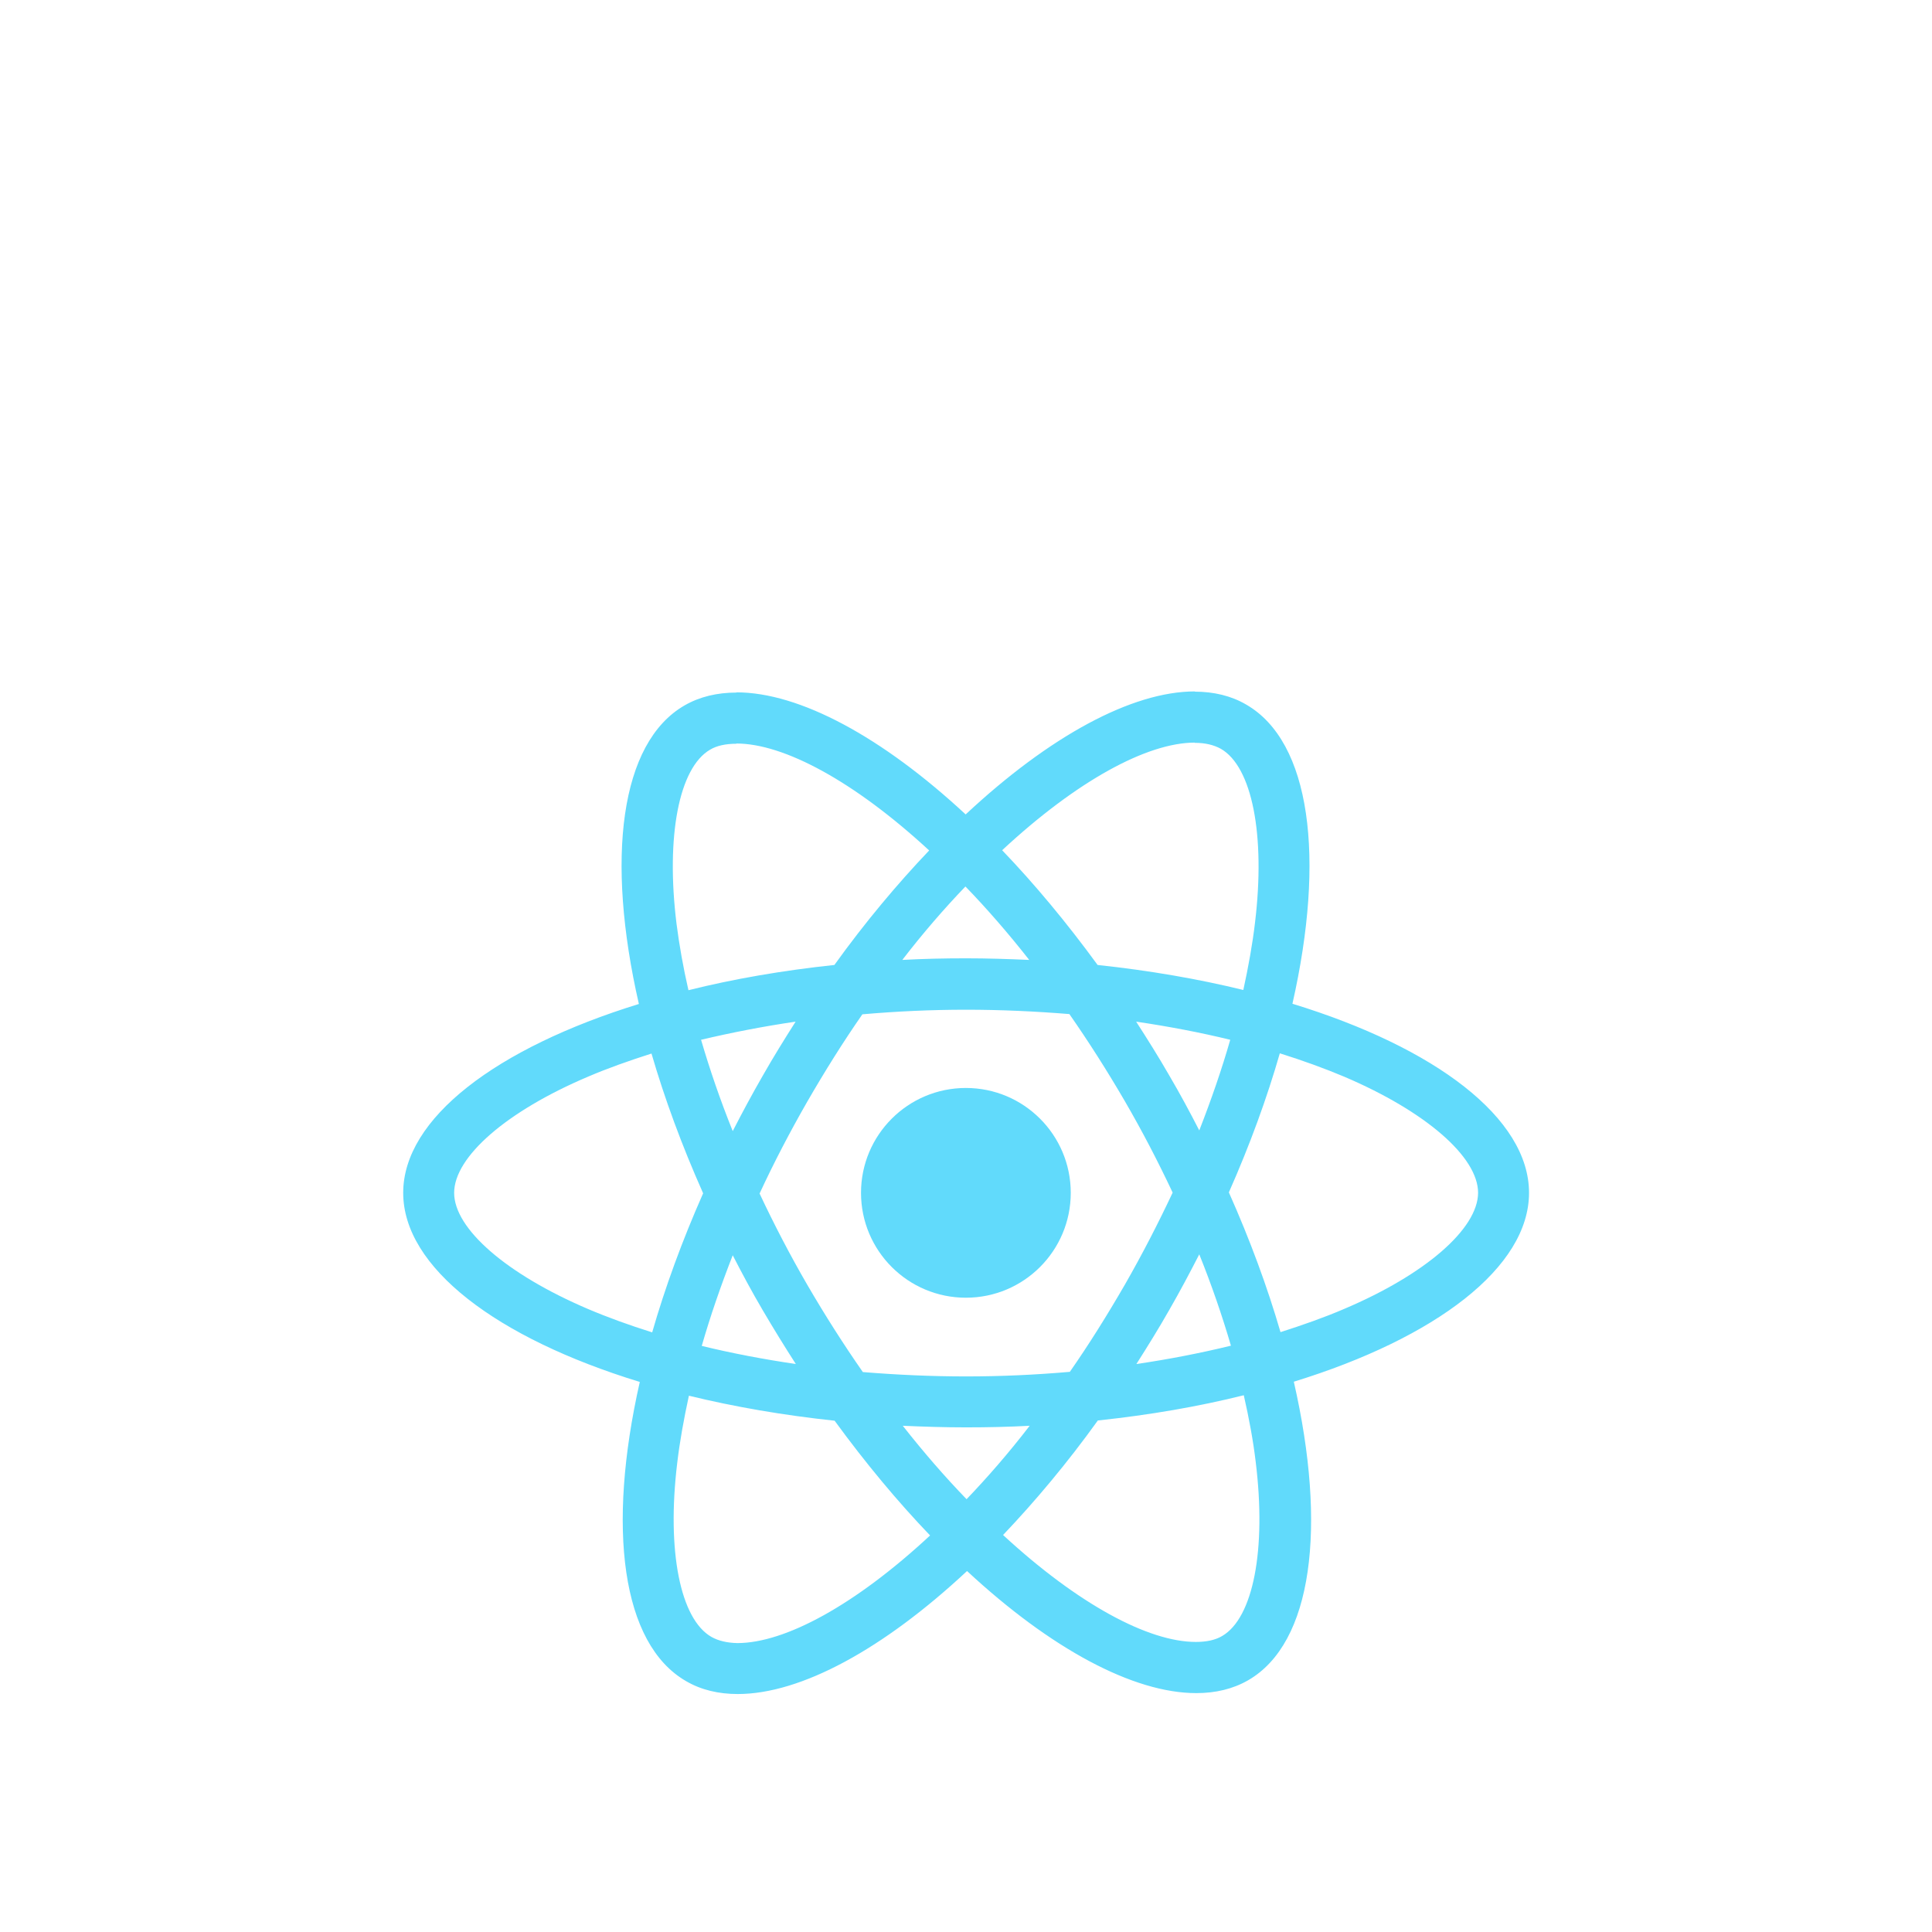
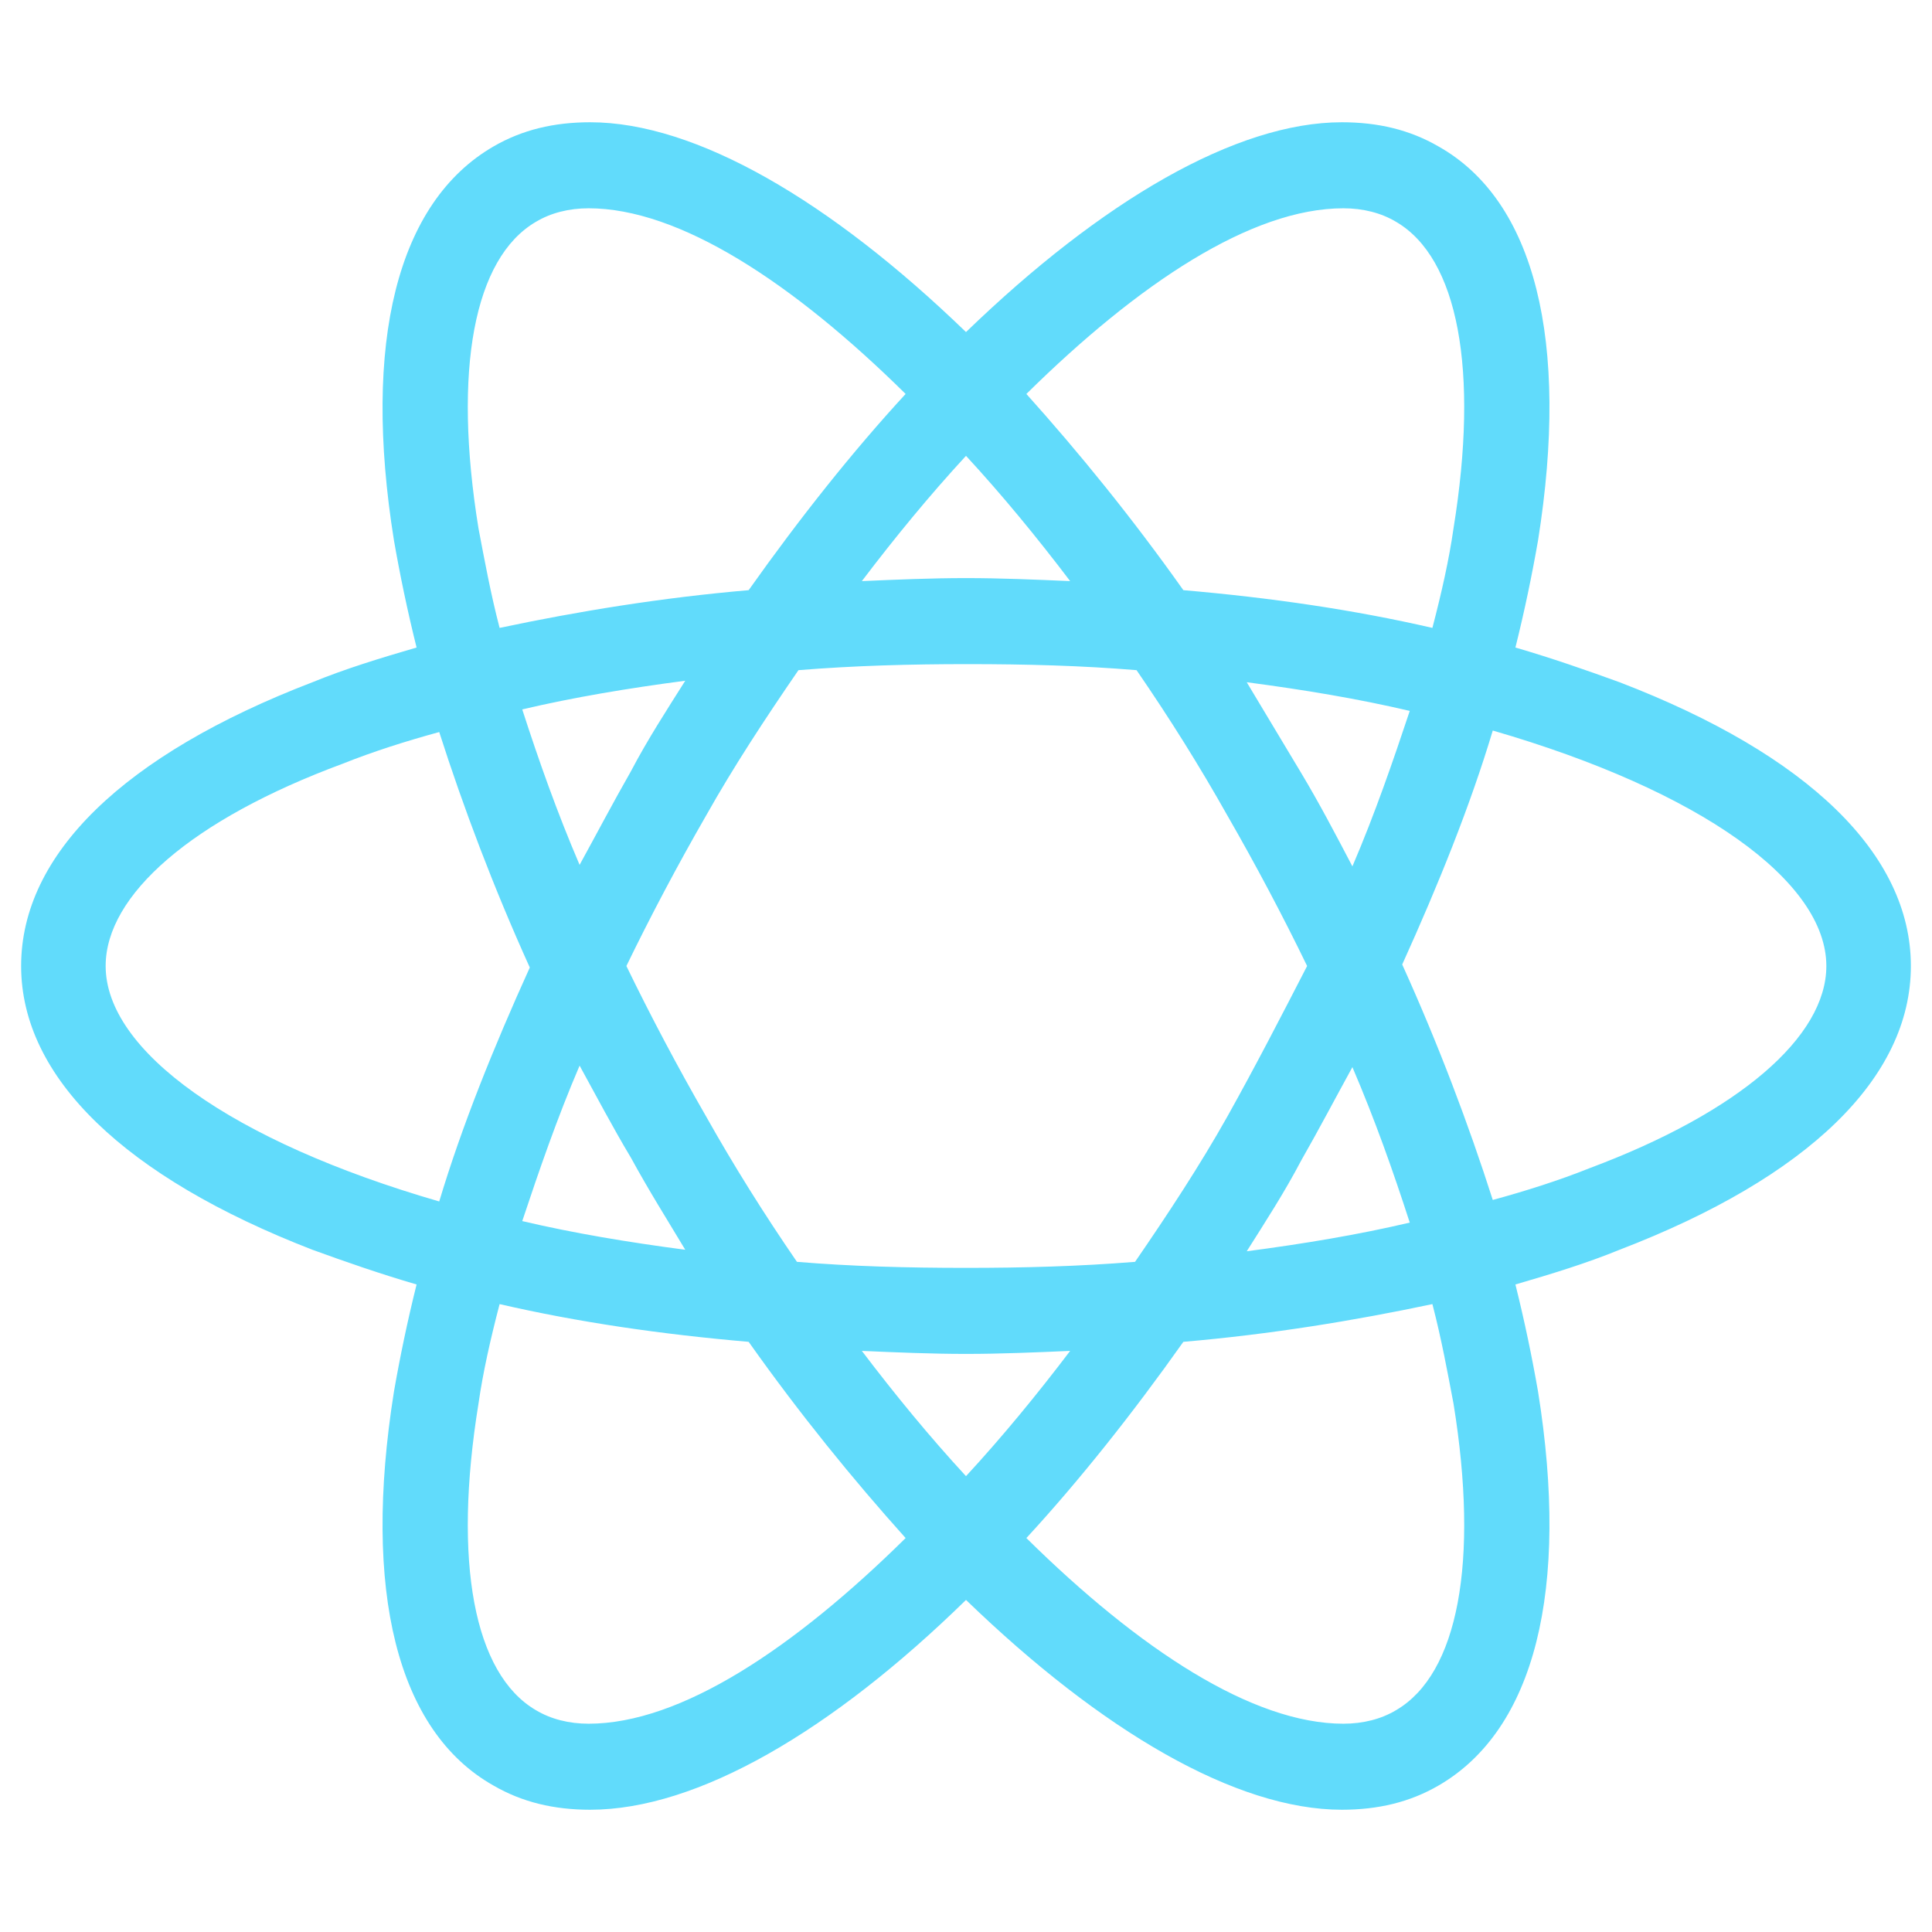
- <svg xmlns="http://www.w3.org/2000/svg" width="450px" height="450px" version="1.1" id="Layer_2_1_" x="0px" y="0px" viewBox="0 0 841.9 395.3">
-   <g>
-     <path fill="#61DAFB" d="M666.3,296.5c0-32.5-40.7-63.3-103.1-82.4c14.4-63.6,8-114.2-20.2-130.4c-6.5-3.8-14.1-5.6-22.4-5.6v22.3   c4.6,0,8.3,0.9,11.4,2.6c13.6,7.8,19.5,37.5,14.9,75.7c-1.1,9.4-2.9,19.3-5.1,29.4c-19.6-4.8-41-8.5-63.5-10.9   c-13.5-18.5-27.5-35.3-41.6-50c32.6-30.3,63.2-46.9,84-46.9l0-22.3c0,0,0,0,0,0c-27.5,0-63.5,19.6-99.9,53.6   c-36.4-33.8-72.4-53.2-99.9-53.2v22.3c20.7,0,51.4,16.5,84,46.6c-14,14.7-28,31.4-41.3,49.9c-22.6,2.4-44,6.1-63.6,11   c-2.3-10-4-19.7-5.2-29c-4.7-38.2,1.1-67.9,14.6-75.8c3-1.8,6.9-2.6,11.5-2.6l0-22.3c0,0,0,0,0,0c-8.4,0-16,1.8-22.6,5.6   c-28.1,16.2-34.4,66.7-19.9,130.1c-62.2,19.2-102.7,49.9-102.7,82.3c0,32.5,40.7,63.3,103.1,82.4c-14.4,63.6-8,114.2,20.2,130.4   c6.5,3.8,14.1,5.6,22.5,5.6c27.5,0,63.5-19.6,99.9-53.6c36.4,33.8,72.4,53.2,99.9,53.2c8.4,0,16-1.8,22.6-5.6   c28.1-16.2,34.4-66.7,19.9-130.1C625.8,359.7,666.3,328.9,666.3,296.5z M536.1,229.8c-3.7,12.9-8.3,26.2-13.5,39.5   c-4.1-8-8.4-16-13.1-24c-4.6-8-9.5-15.8-14.4-23.4C509.3,224,523,226.6,536.1,229.8z M490.3,336.3c-7.8,13.5-15.8,26.3-24.1,38.2   c-14.9,1.3-30,2-45.2,2c-15.1,0-30.2-0.7-45-1.9c-8.3-11.9-16.4-24.6-24.2-38c-7.6-13.1-14.5-26.4-20.8-39.8   c6.2-13.4,13.2-26.8,20.7-39.9c7.8-13.5,15.8-26.3,24.1-38.2c14.9-1.3,30-2,45.2-2c15.1,0,30.2,0.7,45,1.9   c8.3,11.9,16.4,24.6,24.2,38c7.6,13.1,14.5,26.4,20.8,39.8C504.7,309.8,497.8,323.2,490.3,336.3z M522.6,323.3   c5.4,13.4,10,26.8,13.8,39.8c-13.1,3.2-26.9,5.9-41.2,8c4.9-7.7,9.8-15.6,14.4-23.7C514.2,339.4,518.5,331.3,522.6,323.3z    M421.2,430c-9.3-9.6-18.6-20.3-27.8-32c9,0.4,18.2,0.7,27.5,0.7c9.4,0,18.7-0.2,27.8-0.7C439.7,409.7,430.4,420.4,421.2,430z    M346.8,371.1c-14.2-2.1-27.9-4.7-41-7.9c3.7-12.9,8.3-26.2,13.5-39.5c4.1,8,8.4,16,13.1,24C337.1,355.7,341.9,363.5,346.8,371.1z    M420.7,163c9.3,9.6,18.6,20.3,27.8,32c-9-0.4-18.2-0.7-27.5-0.7c-9.4,0-18.7,0.2-27.8,0.7C402.2,183.3,411.5,172.6,420.7,163z    M346.7,221.9c-4.9,7.7-9.8,15.6-14.4,23.7c-4.6,8-8.9,16-13,24c-5.4-13.4-10-26.8-13.8-39.8C318.6,226.7,332.4,224,346.7,221.9z    M256.2,347.1c-35.4-15.1-58.3-34.9-58.3-50.6c0-15.7,22.9-35.6,58.3-50.6c8.6-3.7,18-7,27.7-10.1c5.7,19.6,13.2,40,22.5,60.9   c-9.2,20.8-16.6,41.1-22.2,60.6C274.3,354.2,264.9,350.8,256.2,347.1z M310,490c-13.6-7.8-19.5-37.5-14.9-75.7   c1.1-9.4,2.9-19.3,5.1-29.4c19.6,4.8,41,8.5,63.5,10.9c13.5,18.5,27.5,35.3,41.6,50c-32.6,30.3-63.2,46.9-84,46.9   C316.8,492.6,313,491.7,310,490z M547.2,413.8c4.7,38.2-1.1,67.9-14.6,75.8c-3,1.8-6.9,2.6-11.5,2.6c-20.7,0-51.4-16.5-84-46.6   c14-14.7,28-31.4,41.3-49.9c22.6-2.4,44-6.1,63.6-11C544.3,394.8,546.1,404.5,547.2,413.8z M585.7,347.1c-8.6,3.7-18,7-27.7,10.1   c-5.7-19.6-13.2-40-22.5-60.9c9.2-20.8,16.6-41.1,22.2-60.6c9.9,3.1,19.3,6.5,28.1,10.2c35.4,15.1,58.3,34.9,58.3,50.6   C644,312.2,621.1,332.1,585.7,347.1z" />
-     <polygon fill="#61DAFB" points="320.8,78.4 320.8,78.4 320.8,78.4  " />
-     <circle fill="#61DAFB" cx="420.9" cy="296.5" r="45.7" />
-     <polygon fill="#61DAFB" points="520.5,78.1 520.5,78.1 520.5,78.1  " />
-   </g>
+ <svg xmlns="http://www.w3.org/2000/svg" viewBox="0 0 128 128" width="256px" height="256px" version="1.1" preserveAspectRatio="xMidYMid">
+   <path fill="#61DBFB" d="M107.3 45.2c-2.2-.8-4.5-1.6-6.9-2.3.6-2.4 1.1-4.8 1.5-7.1 2.1-13.2-.2-22.5-6.6-26.1-1.9-1.1-4-1.6-6.4-1.6-7 0-15.9 5.2-24.9 13.9-9-8.7-17.9-13.9-24.9-13.9-2.4 0-4.5.5-6.4 1.6-6.4 3.7-8.7 13-6.6 26.1.4 2.3.9 4.7 1.5 7.1-2.4.7-4.7 1.4-6.9 2.3-12.5 4.8-19.3 11.4-19.3 18.8s6.9 14 19.3 18.8c2.2.8 4.5 1.6 6.9 2.3-.6 2.4-1.1 4.8-1.5 7.1-2.1 13.2.2 22.5 6.6 26.1 1.9 1.1 4 1.6 6.4 1.6 7.1 0 16-5.2 24.9-13.9 9 8.7 17.9 13.9 24.9 13.9 2.4 0 4.5-.5 6.4-1.6 6.4-3.7 8.7-13 6.6-26.1-.4-2.3-.9-4.7-1.5-7.1 2.4-.7 4.7-1.4 6.9-2.3 12.5-4.8 19.3-11.4 19.3-18.8s-6.8-14-19.3-18.8zm-14.8-30.5c4.1 2.4 5.5 9.8 3.8 20.3-.3 2.1-.8 4.3-1.4 6.6-5.2-1.2-10.7-2-16.5-2.5-3.4-4.8-6.9-9.1-10.4-13 7.4-7.3 14.9-12.3 21-12.3 1.3 0 2.5.3 3.5.9zm-11.2 59.3c-1.8 3.2-3.9 6.4-6.1 9.6-3.7.3-7.4.4-11.2.4-3.9 0-7.6-.1-11.2-.4-2.2-3.2-4.2-6.4-6-9.6-1.9-3.3-3.7-6.7-5.3-10 1.6-3.3 3.4-6.7 5.3-10 1.8-3.2 3.9-6.4 6.1-9.6 3.7-.3 7.4-.4 11.2-.4 3.9 0 7.6.1 11.2.4 2.2 3.2 4.2 6.4 6 9.6 1.9 3.3 3.7 6.7 5.3 10-1.7 3.3-3.4 6.6-5.3 10zm8.3-3.3c1.5 3.5 2.7 6.9 3.8 10.3-3.4.8-7 1.4-10.8 1.9 1.2-1.9 2.5-3.9 3.6-6 1.2-2.1 2.3-4.2 3.4-6.2zm-25.6 27.1c-2.4-2.6-4.7-5.4-6.9-8.3 2.3.1 4.6.2 6.9.2 2.3 0 4.6-.1 6.9-.2-2.2 2.9-4.5 5.7-6.9 8.3zm-18.6-15c-3.8-.5-7.4-1.1-10.8-1.9 1.1-3.3 2.3-6.8 3.8-10.3 1.1 2 2.2 4.1 3.4 6.1 1.2 2.2 2.4 4.1 3.6 6.1zm-7-25.5c-1.5-3.5-2.7-6.9-3.8-10.3 3.4-.8 7-1.4 10.8-1.9-1.2 1.9-2.5 3.9-3.6 6-1.2 2.1-2.3 4.2-3.4 6.2zm25.6-27.1c2.4 2.6 4.7 5.4 6.9 8.3-2.3-.1-4.6-.2-6.9-.2-2.3 0-4.6.1-6.9.2 2.2-2.9 4.5-5.7 6.9-8.3zm22.2 21l-3.6-6c3.8.5 7.4 1.1 10.8 1.9-1.1 3.3-2.3 6.8-3.8 10.3-1.1-2.1-2.2-4.2-3.4-6.2zm-54.5-16.2c-1.7-10.5-.3-17.9 3.8-20.3 1-.6 2.2-.9 3.5-.9 6 0 13.5 4.9 21 12.3-3.5 3.8-7 8.2-10.4 13-5.8.5-11.3 1.4-16.5 2.5-.6-2.3-1-4.5-1.4-6.6zm-24.7 29c0-4.7 5.7-9.7 15.7-13.4 2-.8 4.2-1.5 6.4-2.1 1.6 5 3.6 10.3 6 15.6-2.4 5.3-4.5 10.5-6 15.5-13.8-4-22.1-10-22.1-15.6zm28.5 49.3c-4.1-2.4-5.5-9.8-3.8-20.3.3-2.1.8-4.3 1.4-6.6 5.2 1.2 10.7 2 16.5 2.5 3.4 4.8 6.9 9.1 10.4 13-7.4 7.3-14.9 12.3-21 12.3-1.3 0-2.5-.3-3.5-.9zm60.8-20.3c1.7 10.5.3 17.9-3.8 20.3-1 .6-2.2.9-3.5.9-6 0-13.5-4.9-21-12.3 3.5-3.8 7-8.2 10.4-13 5.8-.5 11.3-1.4 16.5-2.5.6 2.3 1 4.5 1.4 6.6zm9-15.6c-2 .8-4.2 1.5-6.4 2.1-1.6-5-3.6-10.3-6-15.6 2.4-5.3 4.5-10.5 6-15.5 13.8 4 22.1 10 22.1 15.6 0 4.7-5.8 9.7-15.7 13.4z" />
</svg>
